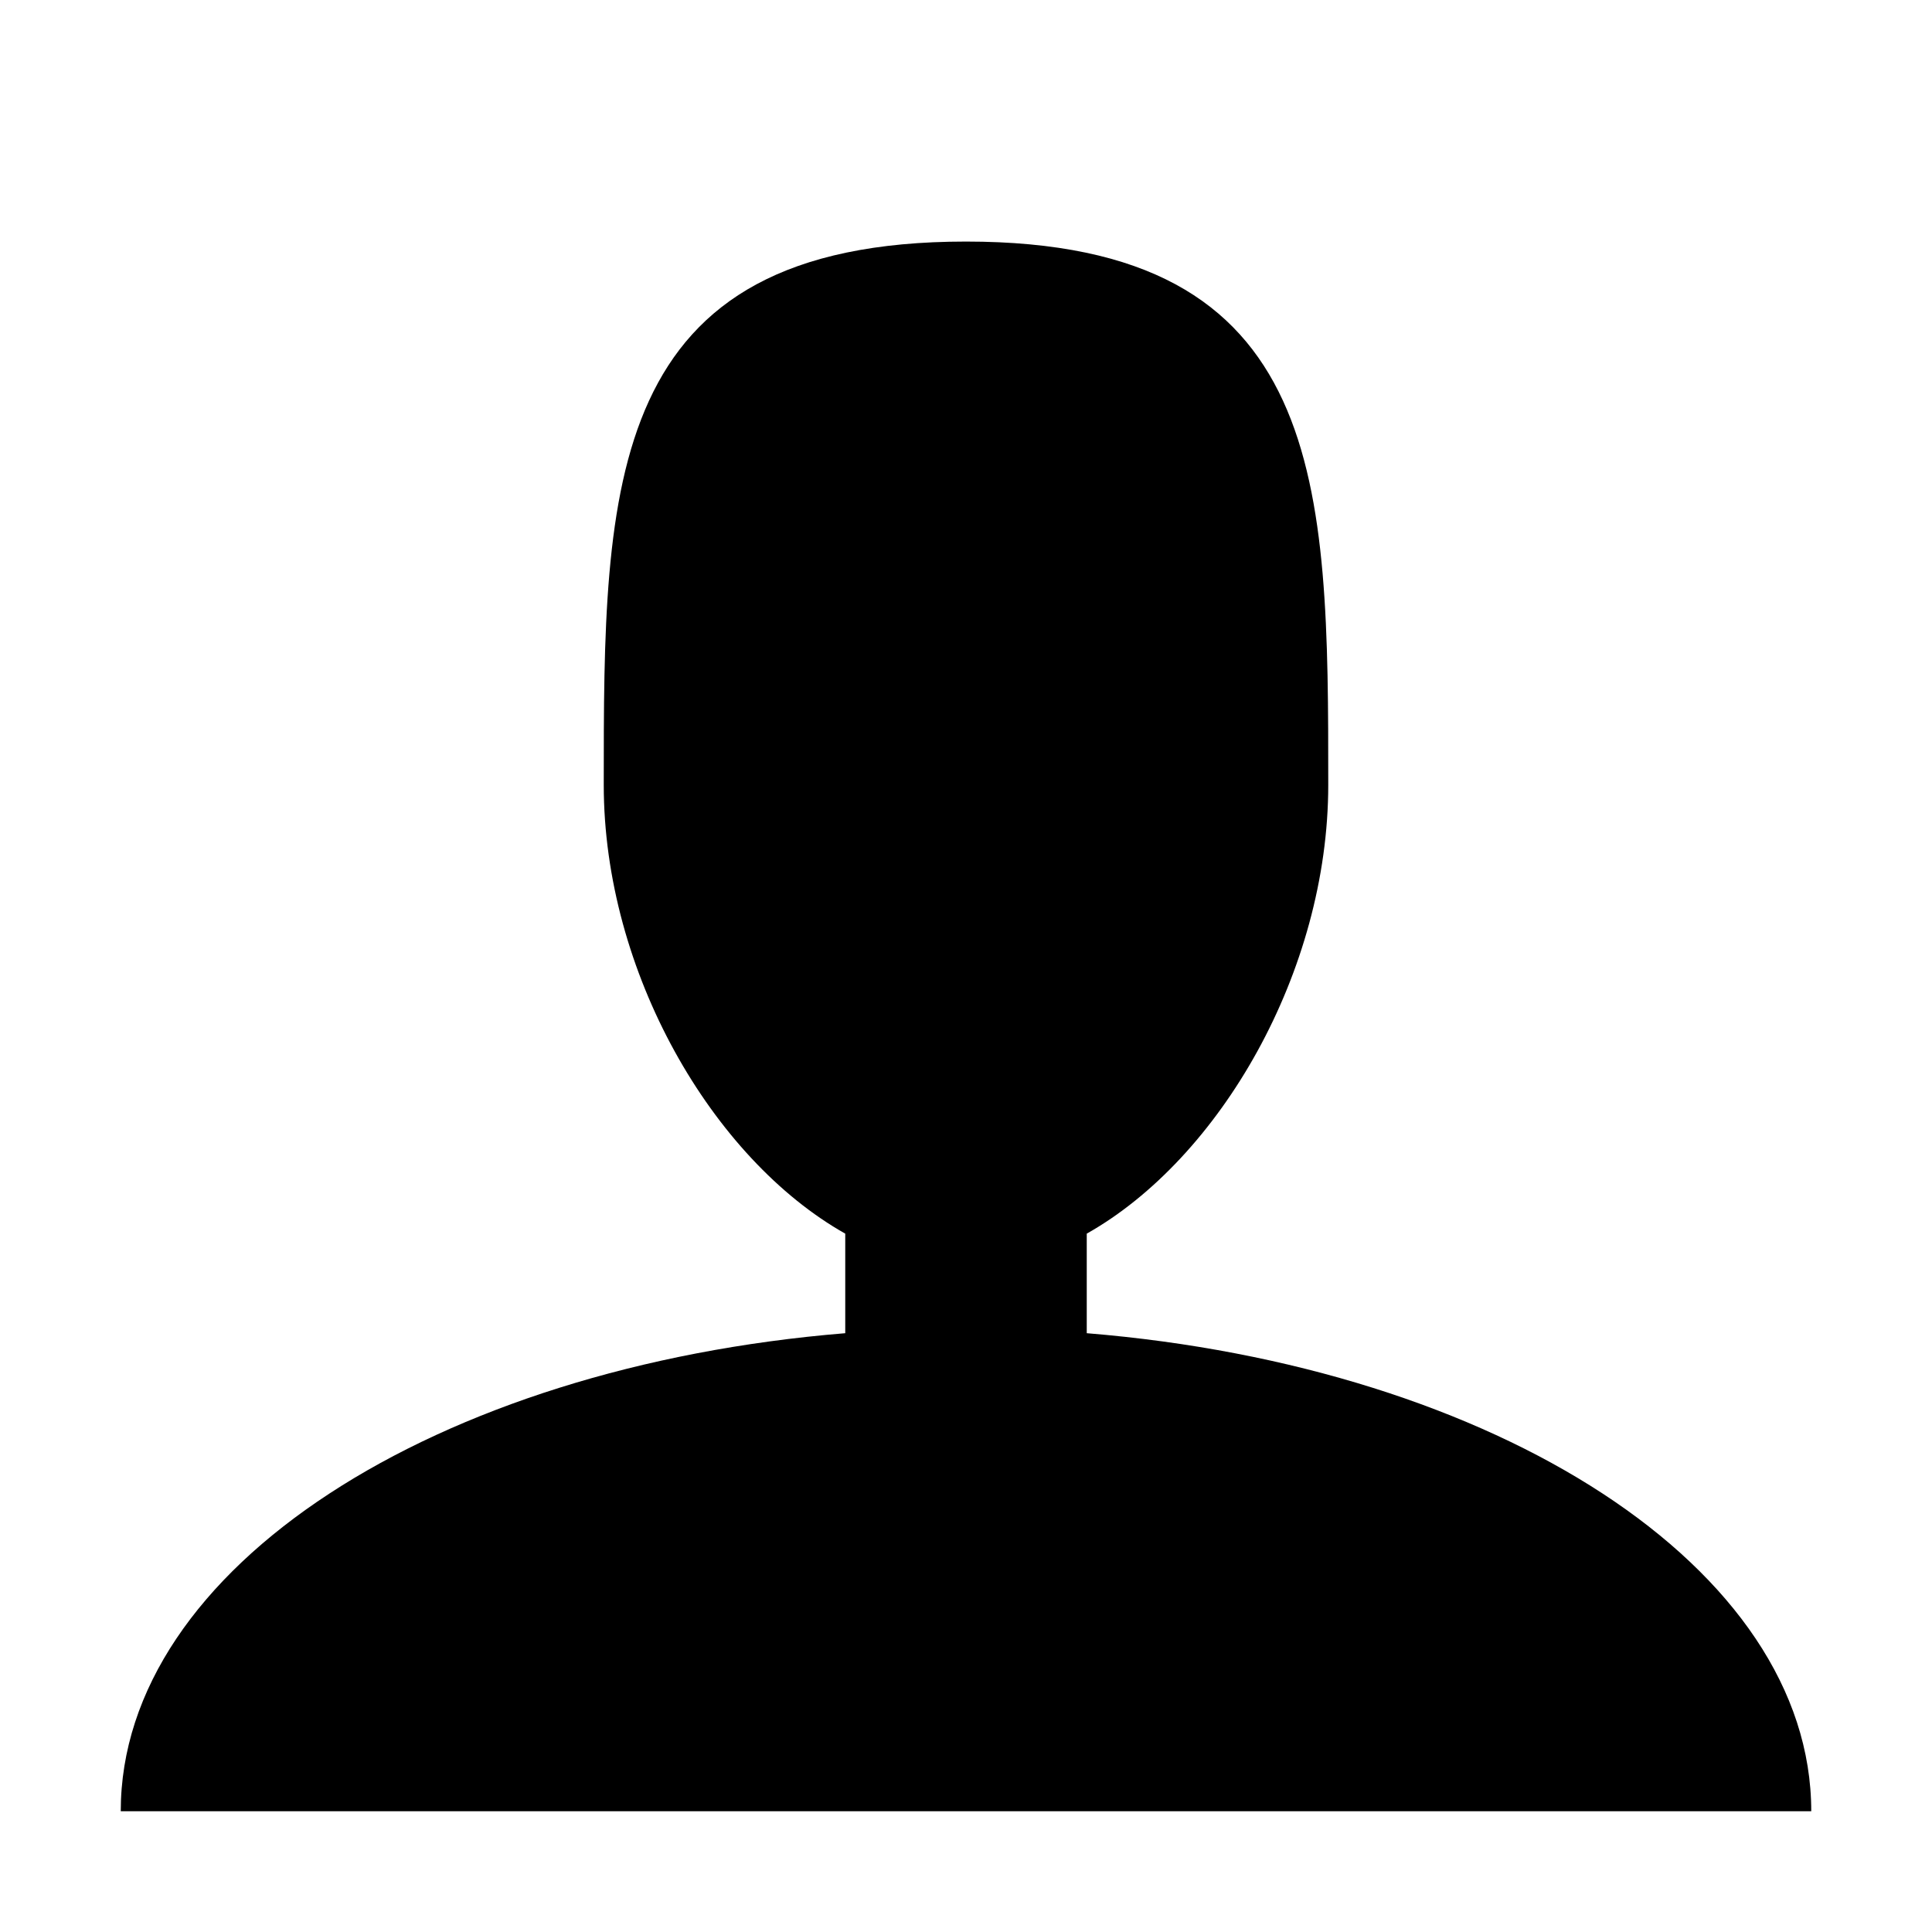
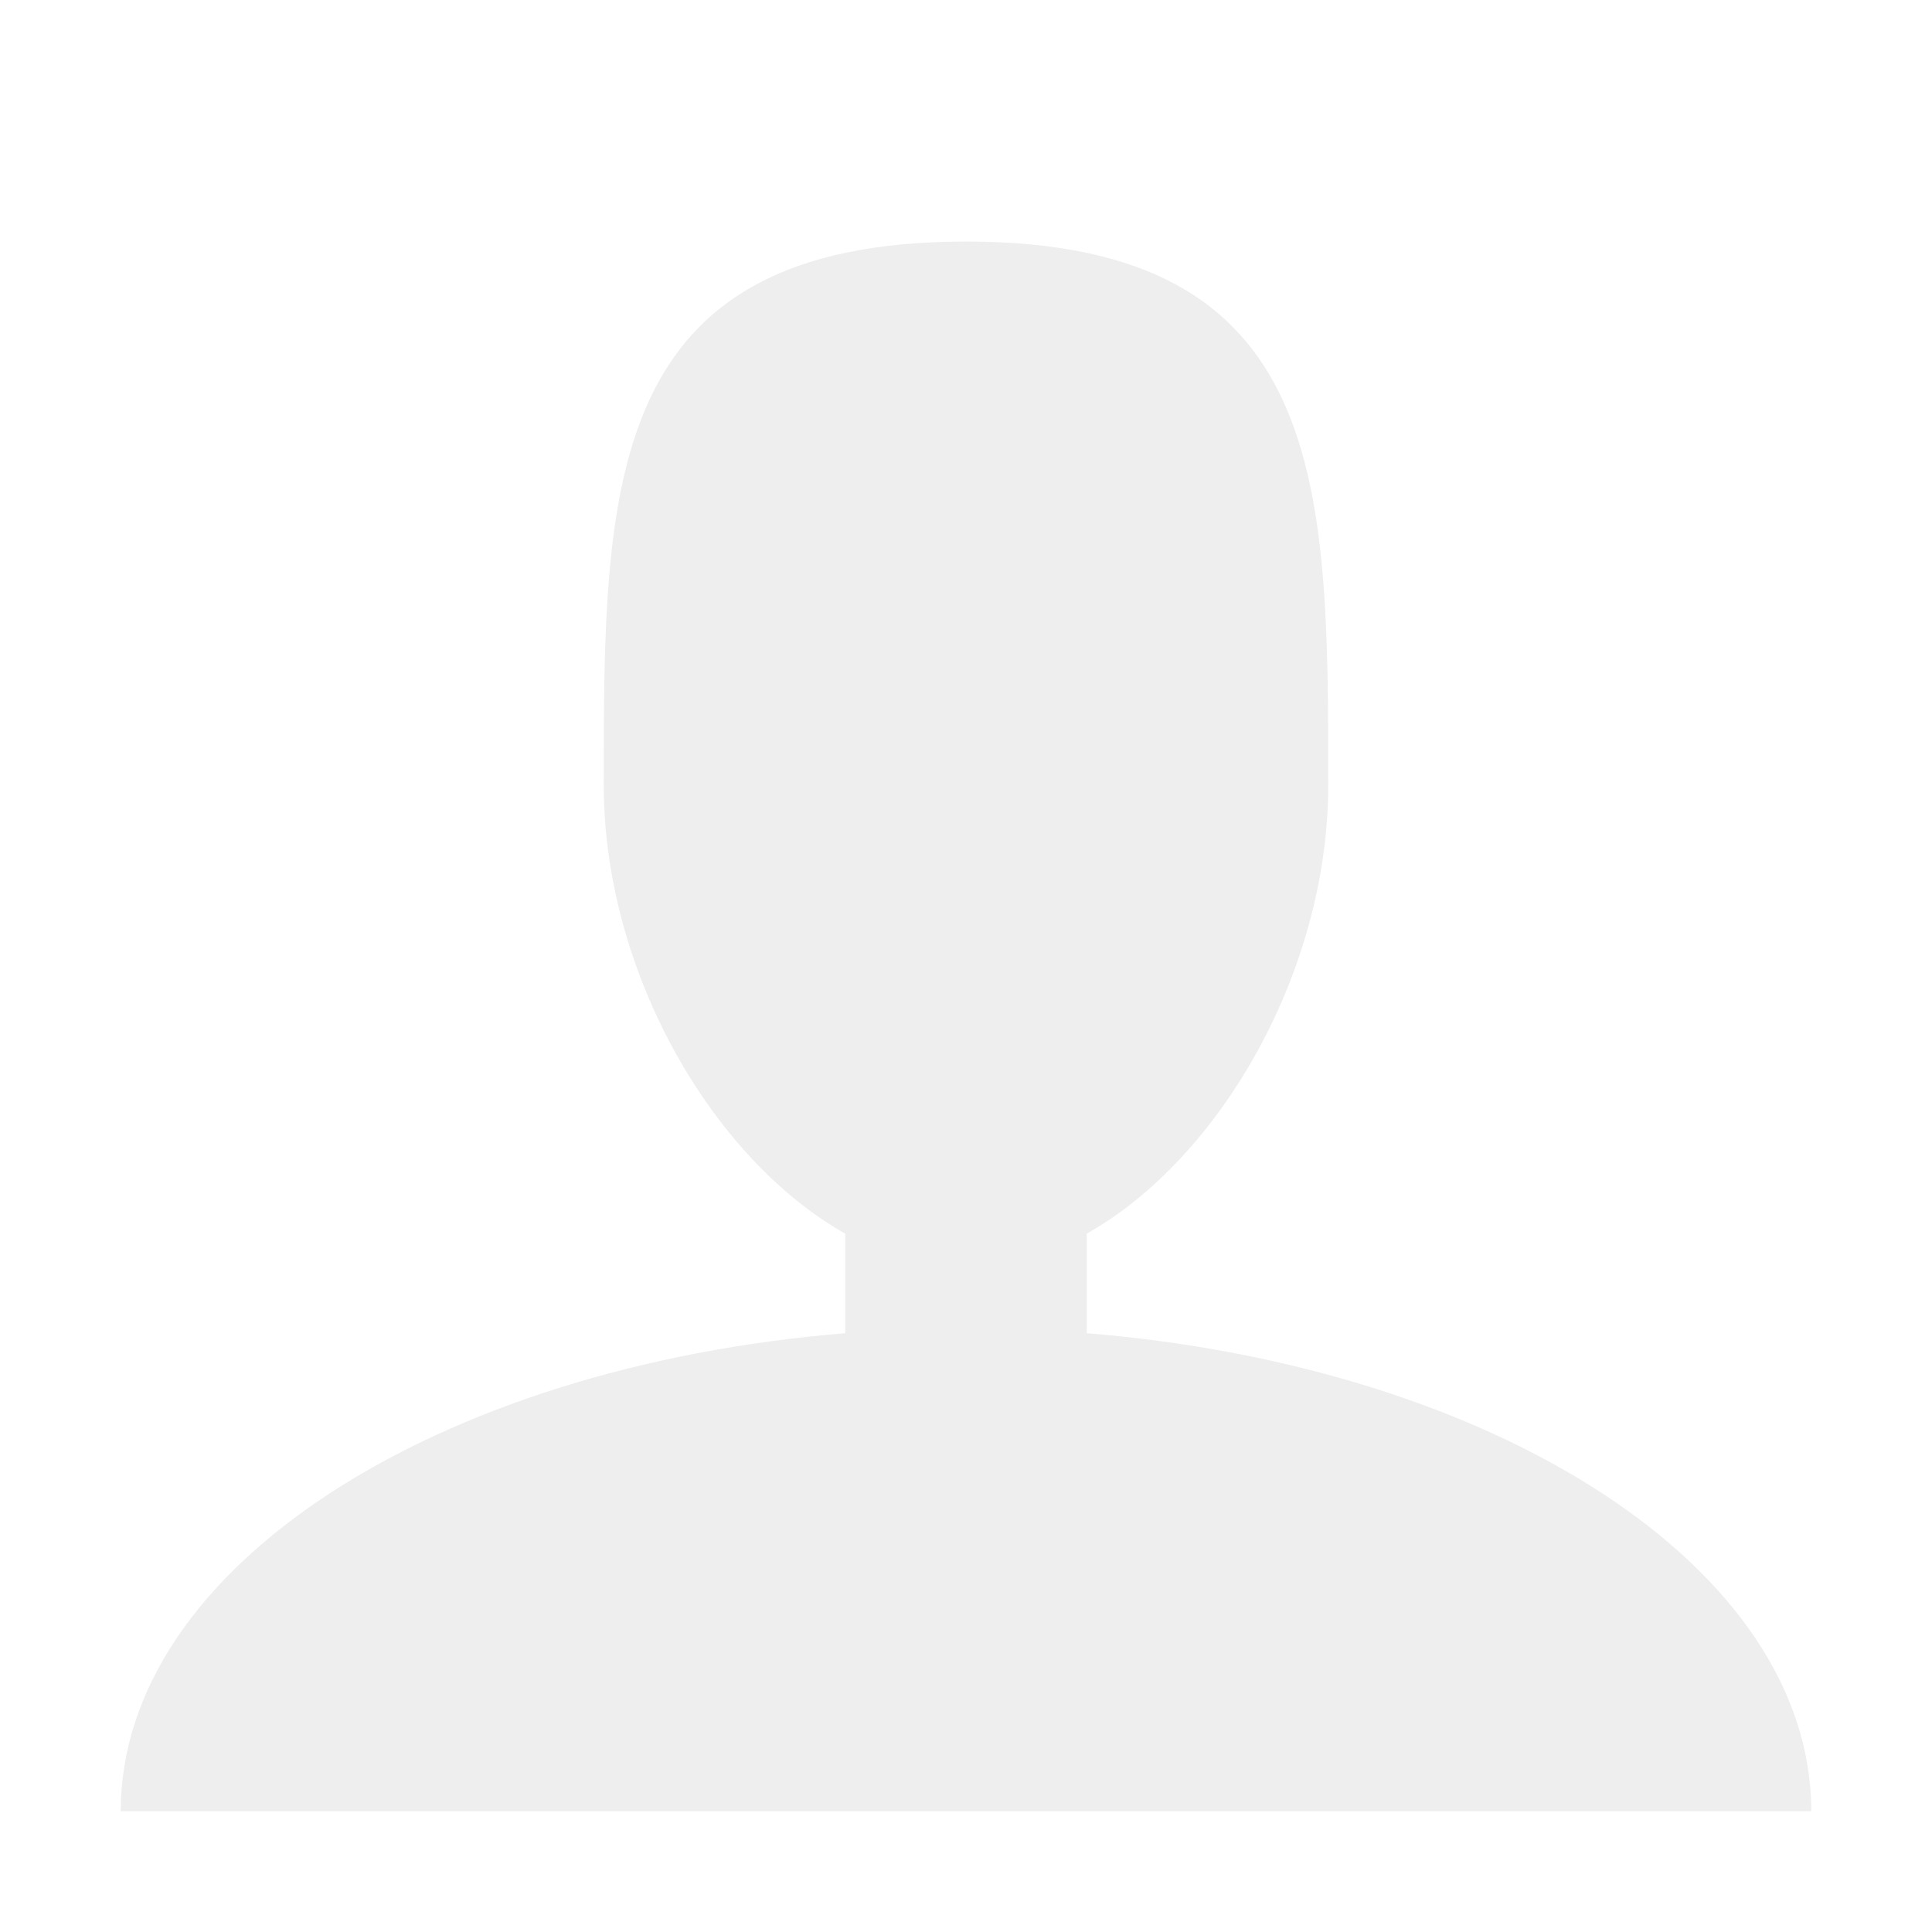
<svg xmlns="http://www.w3.org/2000/svg" version="1.1" width="32" height="32" viewBox="0 0 32 32">
-   <path d="M18 22.082v-1.649c2.203-1.241 4-4.337 4-7.432 0-4.971 0-9-6-9s-6 4.029-6 9c0 3.096 1.797 6.191 4 7.432v1.649c-6.784 0.555-12 3.888-12 7.918h28c0-4.030-5.216-7.364-12-7.918z" fill="#000000" />
+   <path d="M18 22.082v-1.649c2.203-1.241 4-4.337 4-7.432 0-4.971 0-9-6-9s-6 4.029-6 9c0 3.096 1.797 6.191 4 7.432v1.649c-6.784 0.555-12 3.888-12 7.918h28c0-4.030-5.216-7.364-12-7.918z" fill="#EEEEEE" />
</svg>
